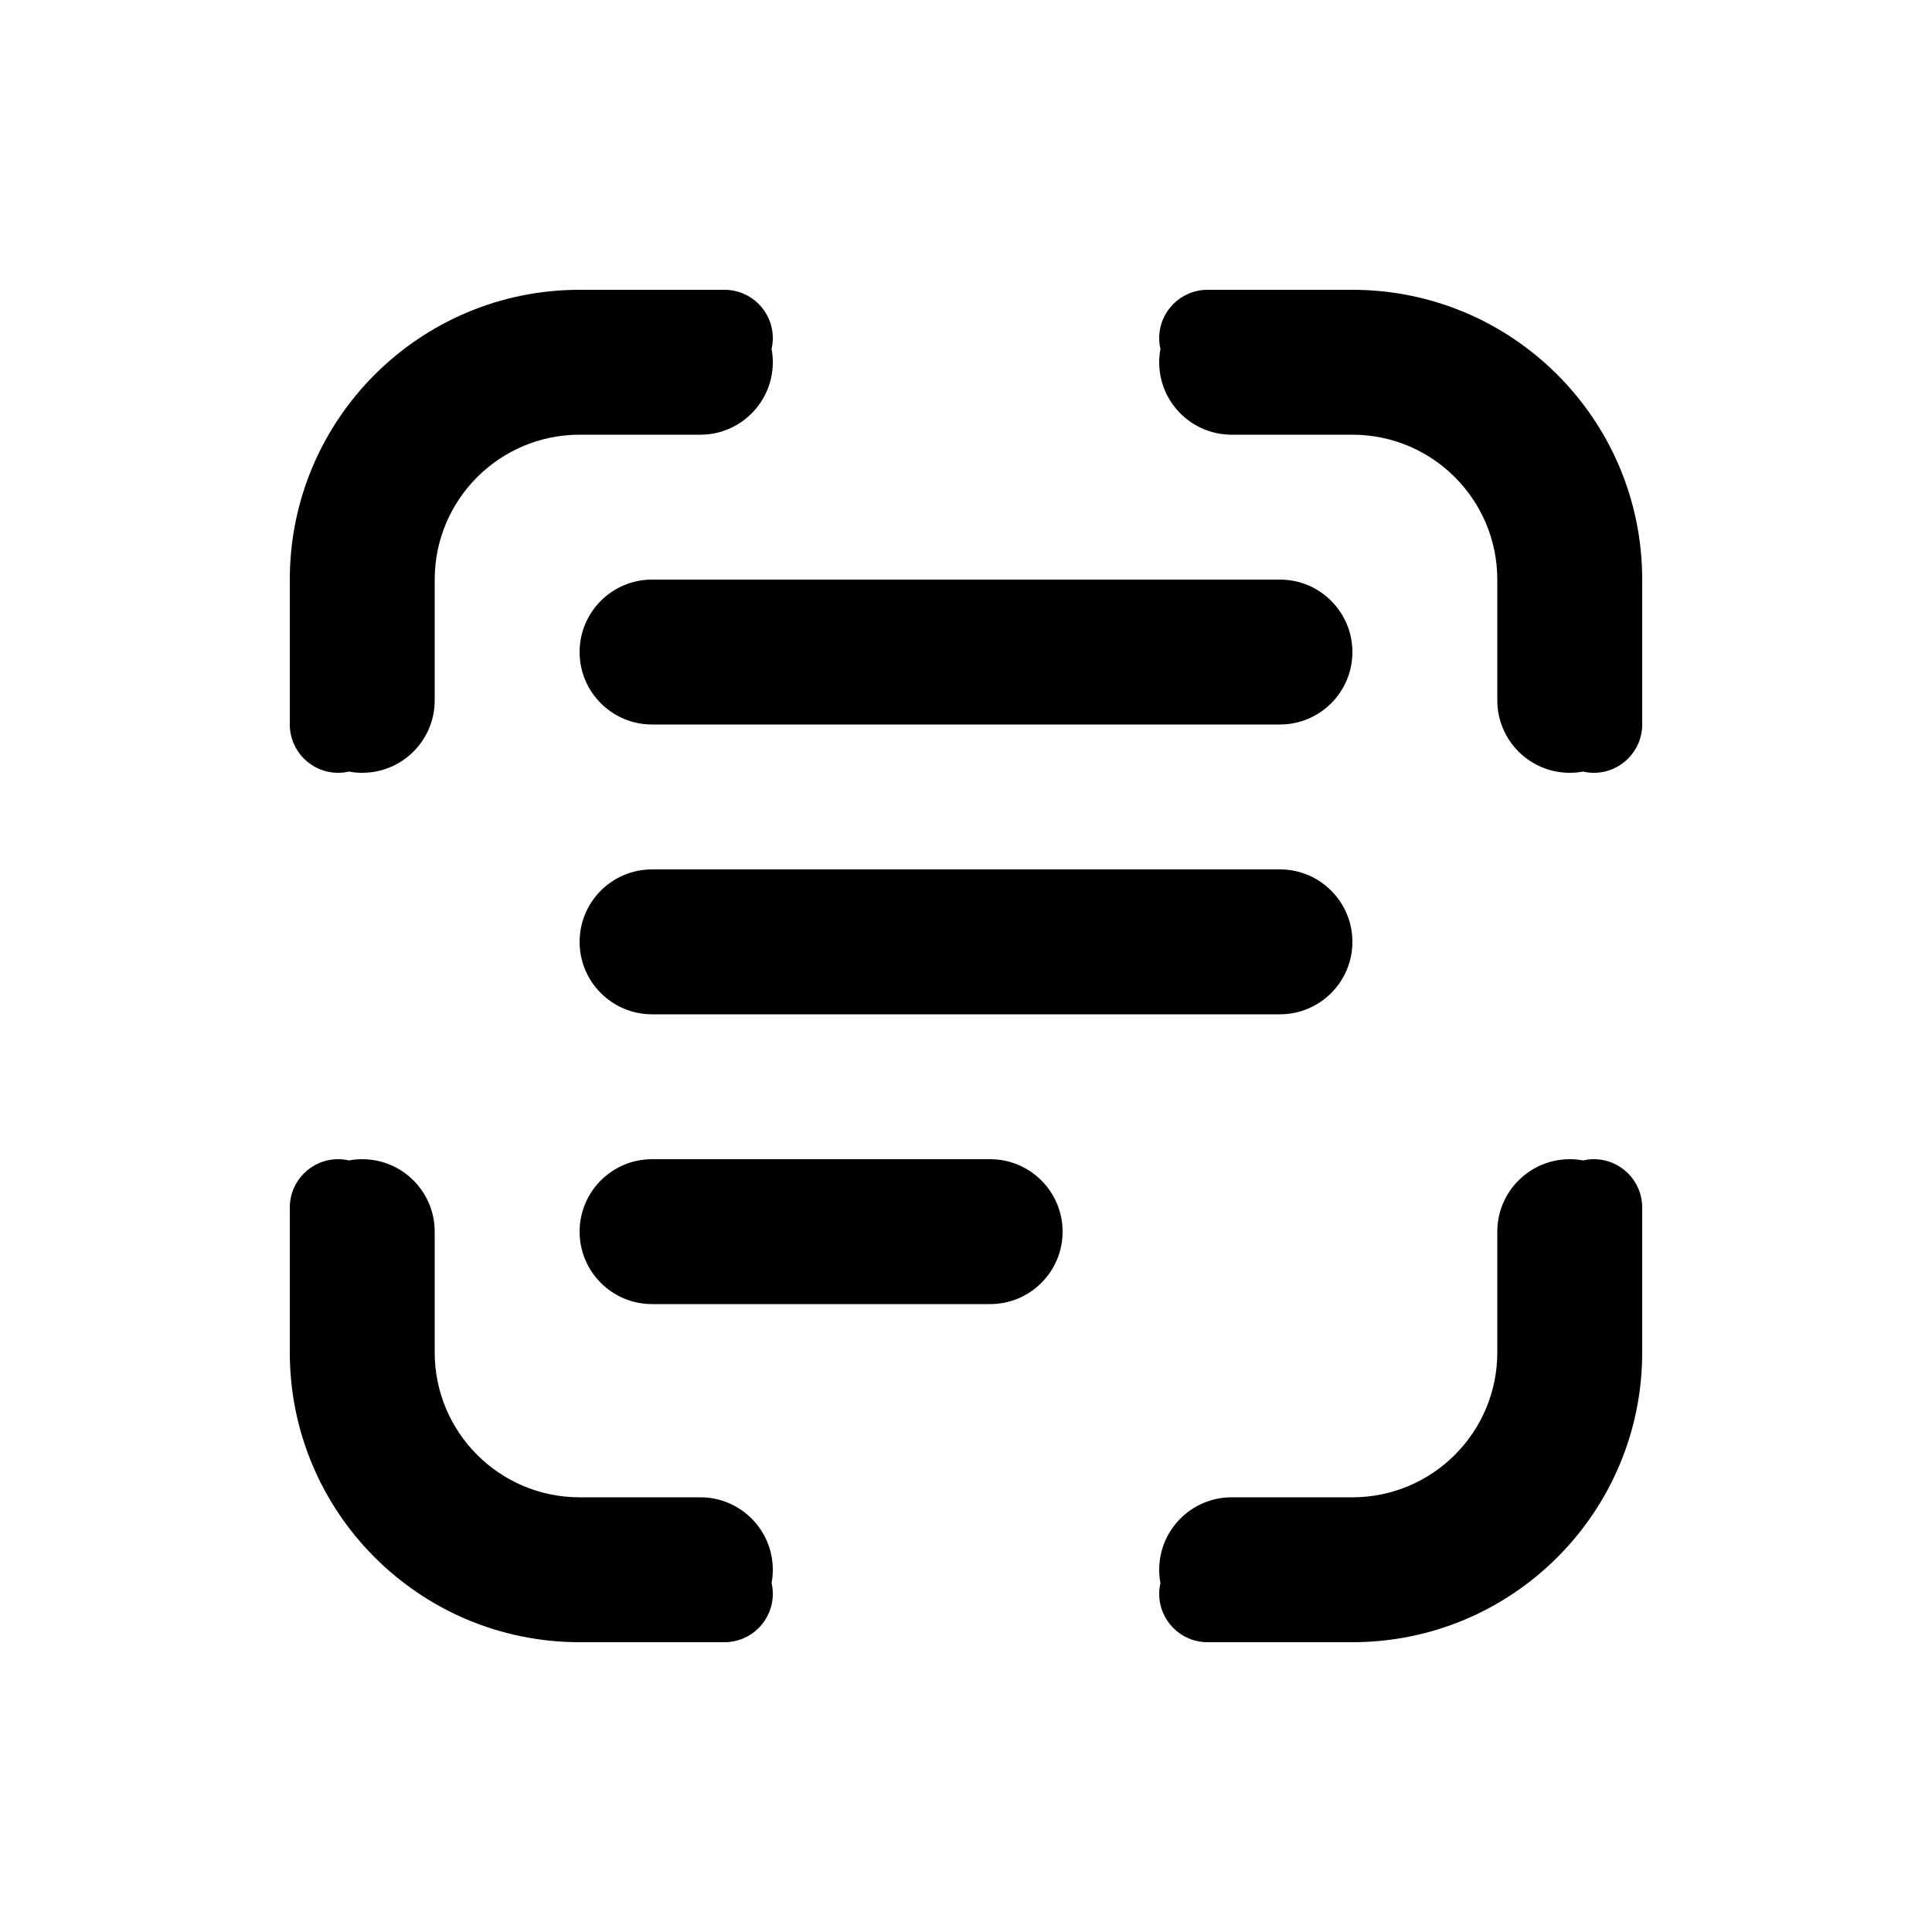
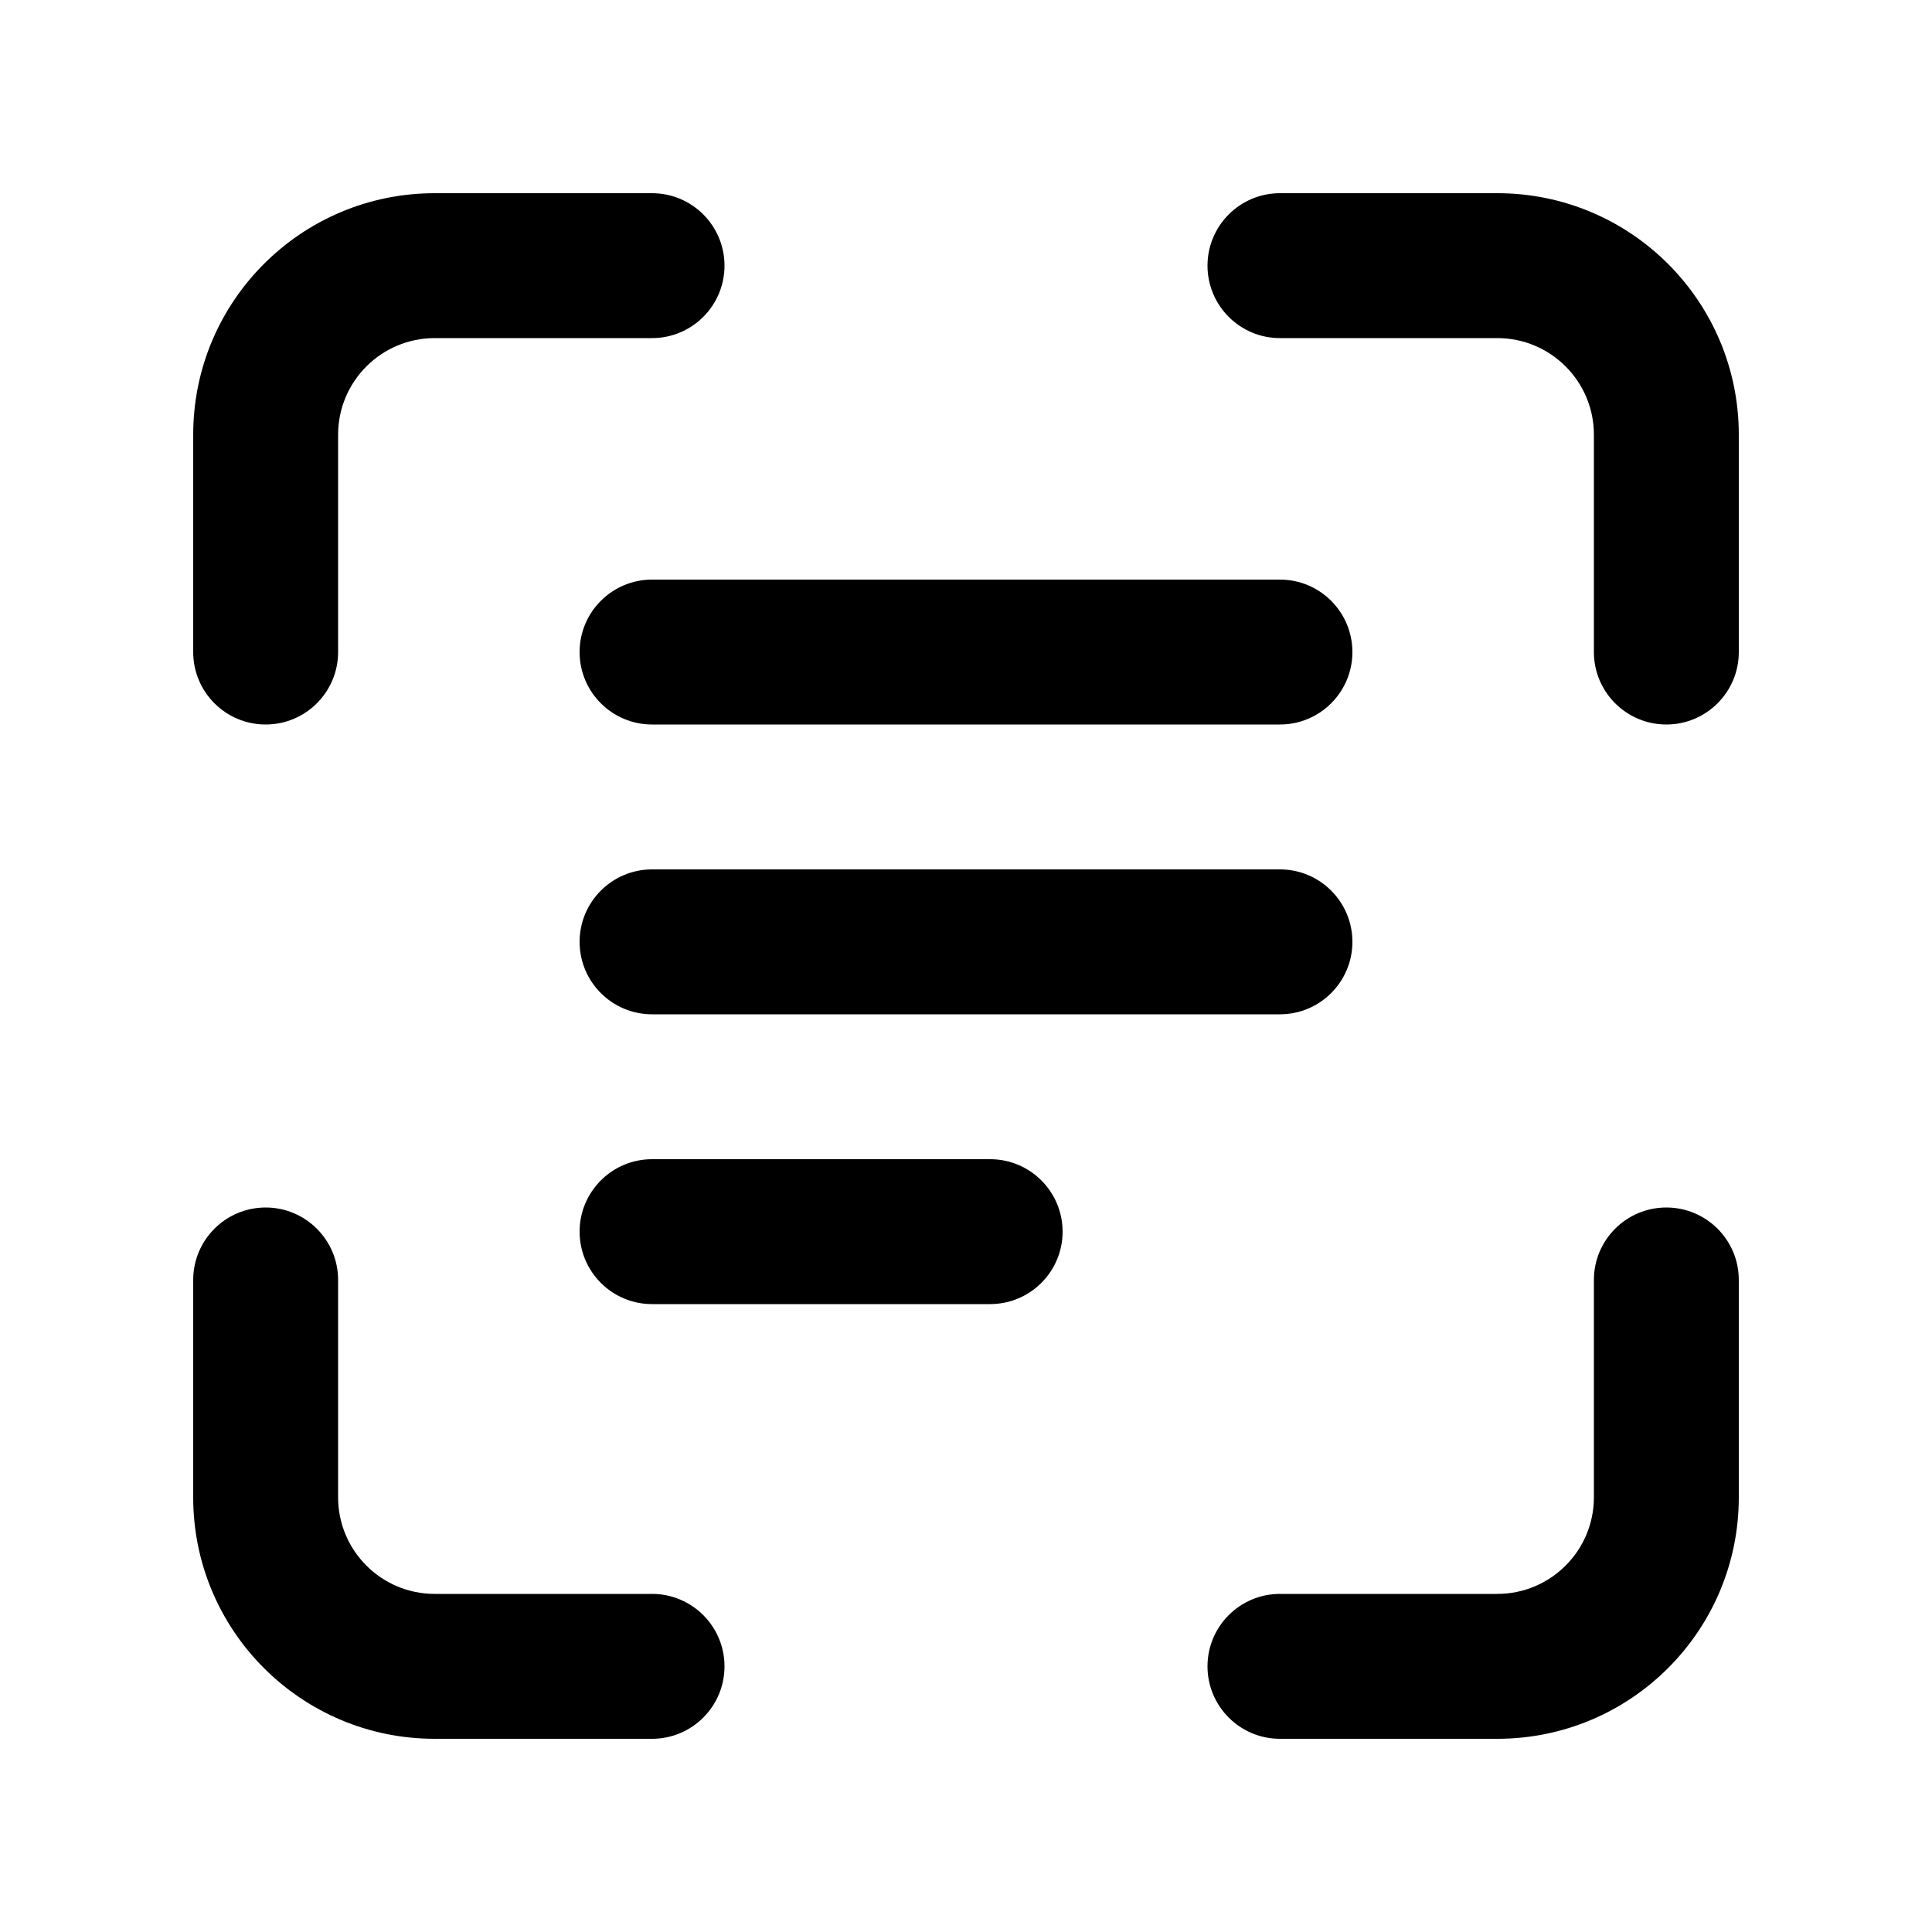
<svg xmlns="http://www.w3.org/2000/svg" viewBox="0 0 20 20" fill="none">
-   <path d="M3 6C3 4.343 4.343 3 6 3H7.5C7.776 3 8 3.224 8 3.5C8 3.539 7.996 3.576 7.987 3.612C7.996 3.657 8 3.703 8 3.75C8 4.164 7.664 4.5 7.25 4.5H6C5.172 4.5 4.5 5.172 4.5 6V7.25C4.5 7.664 4.164 8 3.75 8C3.703 8 3.657 7.996 3.612 7.987C3.576 7.996 3.539 8 3.5 8C3.224 8 3 7.776 3 7.5V6ZM12 3.5C12 3.224 12.224 3 12.5 3H14C15.657 3 17 4.343 17 6V7.5C17 7.776 16.776 8 16.5 8C16.461 8 16.424 7.996 16.388 7.987C16.343 7.996 16.297 8 16.25 8C15.836 8 15.5 7.664 15.5 7.25V6C15.5 5.172 14.828 4.5 14 4.5H12.75C12.336 4.5 12 4.164 12 3.75C12 3.703 12.004 3.657 12.013 3.612C12.004 3.576 12 3.539 12 3.5ZM3.5 12C3.539 12 3.576 12.004 3.612 12.013C3.657 12.004 3.703 12 3.75 12C4.164 12 4.5 12.336 4.5 12.75V14C4.5 14.828 5.172 15.5 6 15.5H7.25C7.664 15.5 8 15.836 8 16.25C8 16.297 7.996 16.343 7.987 16.388C7.996 16.424 8 16.461 8 16.5C8 16.776 7.776 17 7.5 17H6C4.343 17 3 15.657 3 14V12.5C3 12.224 3.224 12 3.5 12ZM16.5 12C16.776 12 17 12.224 17 12.5V14C17 15.657 15.657 17 14 17H12.5C12.224 17 12 16.776 12 16.5C12 16.461 12.004 16.424 12.013 16.388C12.004 16.343 12 16.297 12 16.25C12 15.836 12.336 15.5 12.75 15.5H14C14.828 15.5 15.5 14.828 15.5 14V12.75C15.5 12.336 15.836 12 16.25 12C16.297 12 16.343 12.004 16.388 12.013C16.424 12.004 16.461 12 16.5 12ZM6.75 6C6.336 6 6 6.336 6 6.75C6 7.164 6.336 7.5 6.75 7.5H13.25C13.664 7.5 14 7.164 14 6.75C14 6.336 13.664 6 13.25 6H6.75ZM6 9.75C6 9.336 6.336 9 6.75 9H13.25C13.664 9 14 9.336 14 9.75C14 10.164 13.664 10.5 13.25 10.5H6.75C6.336 10.5 6 10.164 6 9.75ZM6.75 12C6.336 12 6 12.336 6 12.75C6 13.164 6.336 13.5 6.75 13.5H10.25C10.664 13.5 11 13.164 11 12.75C11 12.336 10.664 12 10.25 12H6.75Z" fill="currentColor" />
+   <path d="M4.5 3.5C3.948 3.5 3.5 3.948 3.5 4.5V6.75C3.5 7.164 3.164 7.5 2.75 7.5C2.336 7.5 2 7.164 2 6.75V4.5C2 3.119 3.119 2 4.5 2H6.75C7.164 2 7.5 2.336 7.5 2.75C7.5 3.164 7.164 3.5 6.75 3.5H4.5ZM4.5 16.5C3.948 16.5 3.5 16.052 3.5 15.5V13.25C3.5 12.836 3.164 12.5 2.75 12.5C2.336 12.5 2 12.836 2 13.25V15.5C2 16.881 3.119 18 4.5 18H6.75C7.164 18 7.5 17.664 7.5 17.25C7.5 16.836 7.164 16.5 6.75 16.5H4.5ZM16.5 4.5C16.5 3.948 16.052 3.5 15.5 3.5H13.25C12.836 3.5 12.5 3.164 12.5 2.75C12.5 2.336 12.836 2 13.25 2H15.5C16.881 2 18 3.119 18 4.5V6.75C18 7.164 17.664 7.5 17.25 7.5C16.836 7.5 16.5 7.164 16.5 6.75V4.5ZM15.5 16.5C16.052 16.5 16.5 16.052 16.5 15.5V13.25C16.5 12.836 16.836 12.5 17.25 12.5C17.664 12.5 18 12.836 18 13.25V15.5C18 16.881 16.881 18 15.5 18H13.25C12.836 18 12.5 17.664 12.5 17.25C12.5 16.836 12.836 16.5 13.25 16.5H15.5ZM6 6.75C6 6.336 6.336 6 6.75 6H13.25C13.664 6 14 6.336 14 6.75C14 7.164 13.664 7.5 13.25 7.5H6.75C6.336 7.5 6 7.164 6 6.75ZM6.75 9C6.336 9 6 9.336 6 9.75C6 10.164 6.336 10.5 6.75 10.5H13.25C13.664 10.5 14 10.164 14 9.75C14 9.336 13.664 9 13.25 9H6.75ZM6 12.75C6 12.336 6.336 12 6.75 12H10.25C10.664 12 11 12.336 11 12.75C11 13.164 10.664 13.5 10.25 13.5H6.75C6.336 13.5 6 13.164 6 12.75Z" fill="currentColor" />
</svg>
